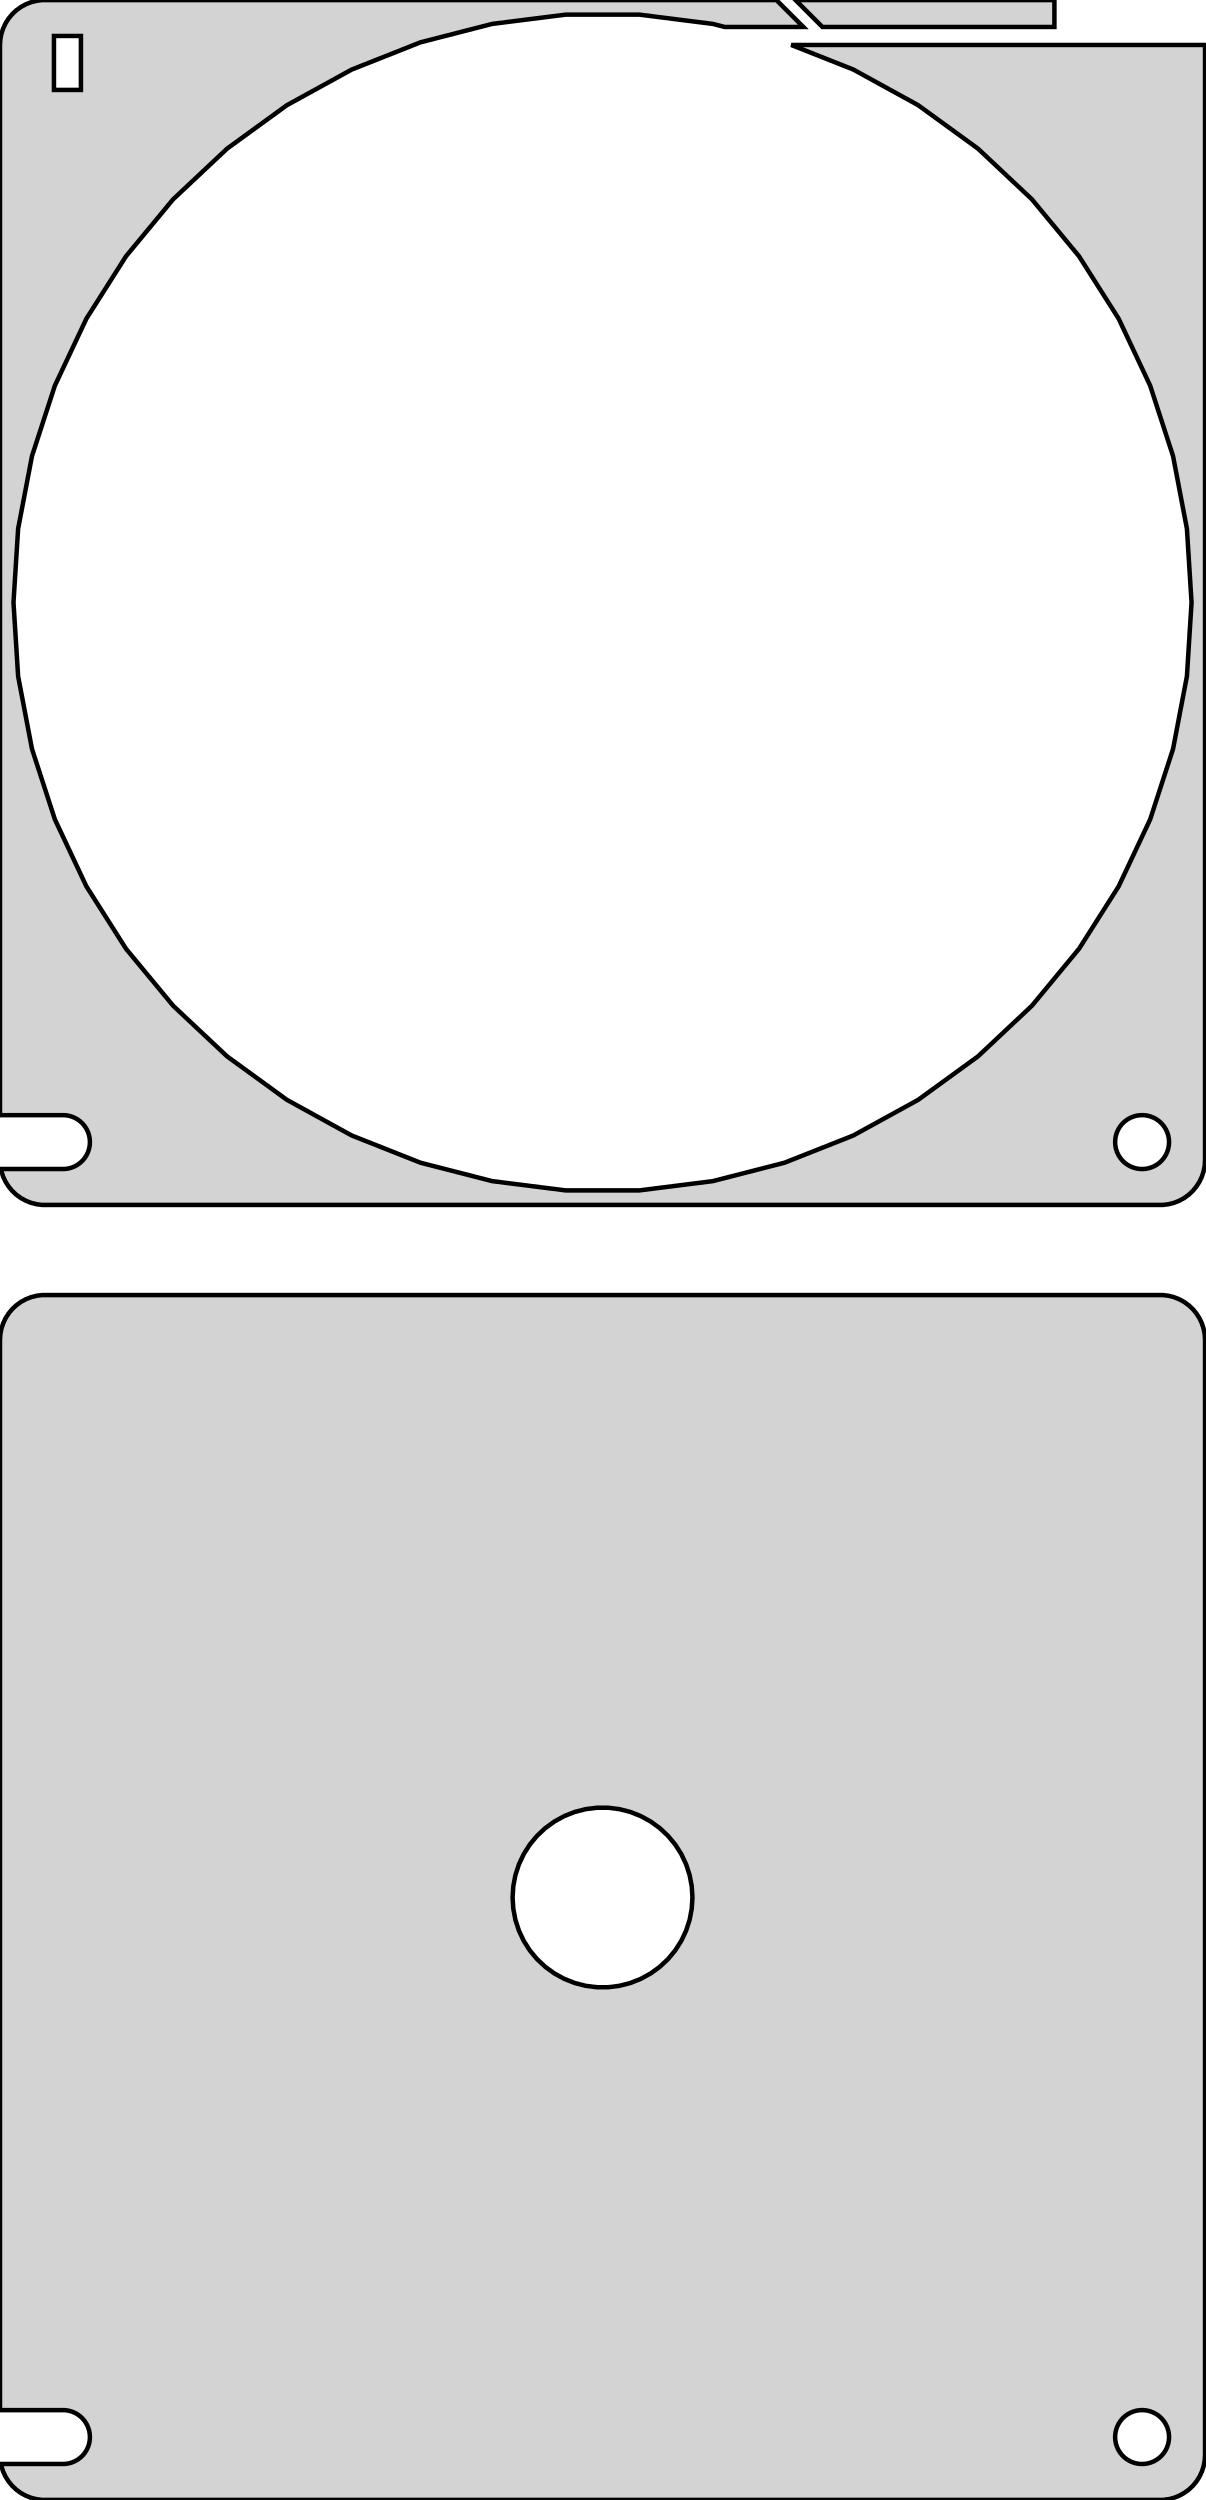
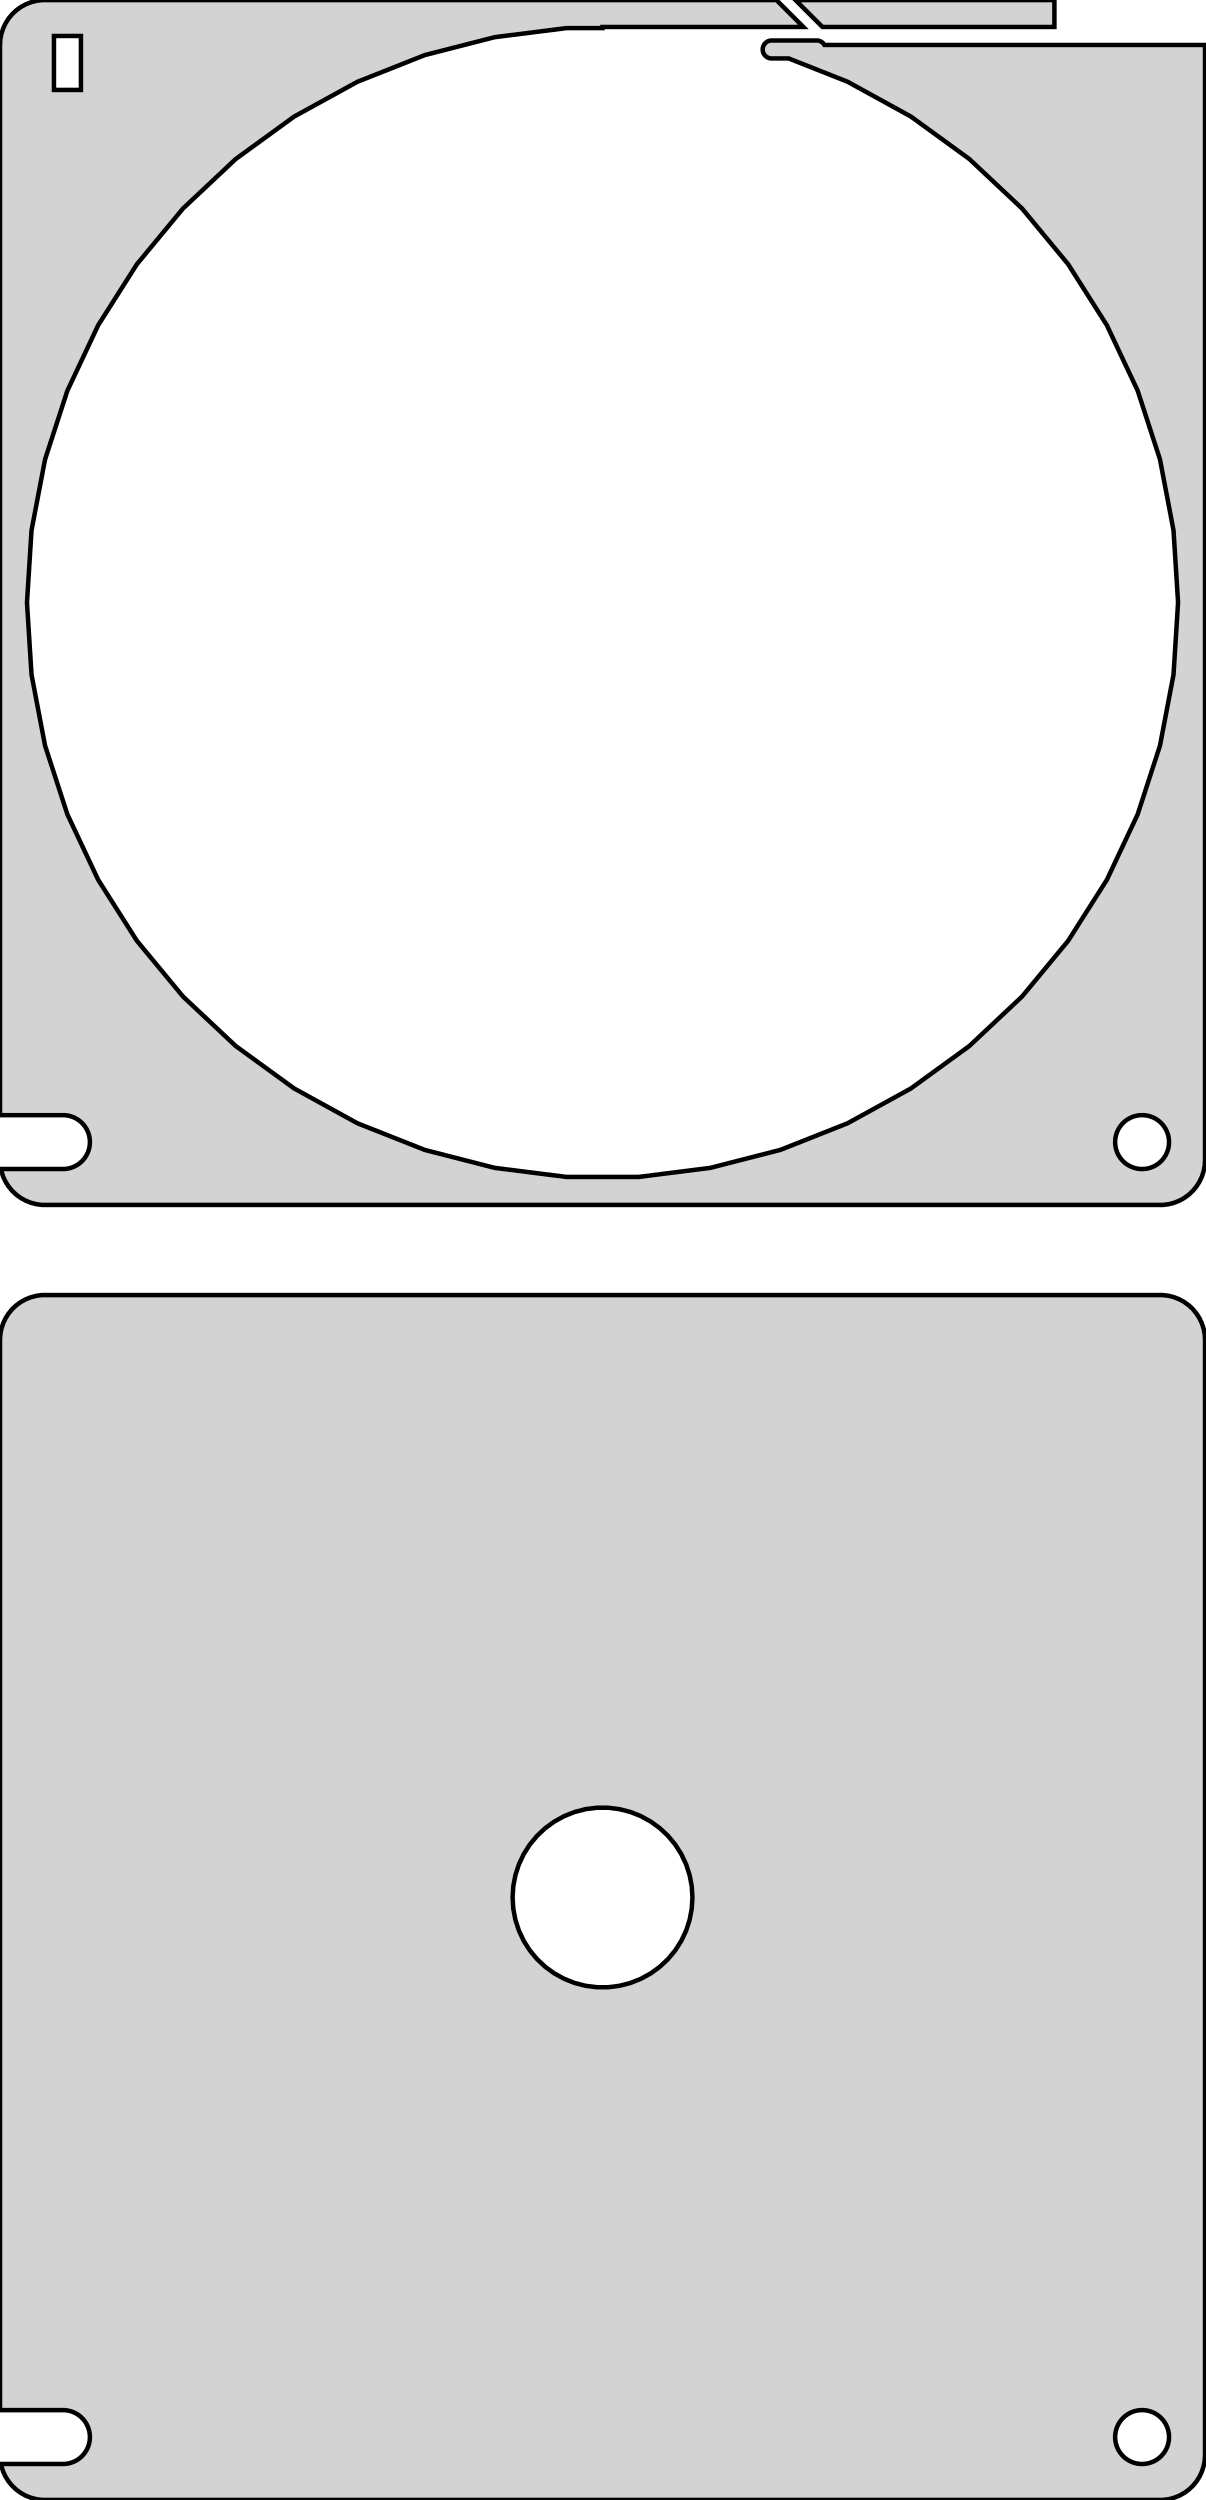
<svg xmlns="http://www.w3.org/2000/svg" width="134mm" height="278mm" viewBox="-67 -499 134 278" version="1.1">
-   <path d=" M 50.25,-498.99 L 21.465,-498.99 L 24.455,-496 L 50.25,-496 z M 62.937,-365.089 L 63.545,-365.245 L 64.129,-365.476 L 64.679,-365.778 L 65.187,-366.147 L 65.645,-366.577  L 66.045,-367.061 L 66.382,-367.591 L 66.649,-368.159 L 66.843,-368.757 L 66.961,-369.373 L 67,-370  L 67,-494 L 20.984,-494 L 27.889,-491.266 L 35.097,-487.303 L 41.751,-482.469 L 47.747,-476.838  L 52.991,-470.5 L 57.398,-463.555 L 60.9,-456.112 L 63.442,-448.289 L 64.984,-440.209 L 65.5,-432  L 64.984,-423.791 L 63.442,-415.711 L 60.9,-407.888 L 57.398,-400.445 L 52.991,-393.5 L 47.747,-387.162  L 41.751,-381.531 L 35.097,-376.697 L 27.889,-372.734 L 20.241,-369.706 L 12.274,-367.66 L 4.113,-366.629  L -4.113,-366.629 L -12.274,-367.66 L -20.241,-369.706 L -27.889,-372.734 L -35.097,-376.697 L -41.751,-381.531  L -47.747,-387.162 L -52.991,-393.5 L -57.398,-400.445 L -60.9,-407.888 L -63.442,-415.711 L -64.984,-423.791  L -65.5,-432 L -64.984,-440.209 L -63.442,-448.289 L -60.9,-456.112 L -57.398,-463.555 L -52.991,-470.5  L -47.747,-476.838 L -41.751,-482.469 L -35.097,-487.303 L -27.889,-491.266 L -20.241,-494.294 L -12.274,-496.34  L -4.113,-497.371 L 4.113,-497.371 L 12.274,-496.34 L 13.597,-496 L 22.333,-496 L 19.343,-498.99  L -62.314,-498.99 L -62.937,-498.911 L -63.545,-498.755 L -64.129,-498.524 L -64.679,-498.222 L -65.187,-497.853  L -65.645,-497.423 L -66.045,-496.939 L -66.382,-496.409 L -66.649,-495.841 L -66.843,-495.243 L -66.961,-494.627  L -67,-494 L -67,-374.994 L -59.812,-374.994 L -59.438,-374.947 L -59.073,-374.853 L -58.723,-374.714  L -58.392,-374.533 L -58.088,-374.312 L -57.813,-374.054 L -57.573,-373.763 L -57.371,-373.445 L -57.211,-373.104  L -57.094,-372.746 L -57.024,-372.376 L -57,-372 L -57.024,-371.624 L -57.094,-371.254 L -57.211,-370.896  L -57.371,-370.555 L -57.573,-370.237 L -57.813,-369.946 L -58.088,-369.688 L -58.392,-369.467 L -58.723,-369.286  L -59.073,-369.147 L -59.438,-369.053 L -59.812,-369.006 L -66.891,-369.006 L -66.843,-368.757 L -66.649,-368.159  L -66.382,-367.591 L -66.045,-367.061 L -65.645,-366.577 L -65.187,-366.147 L -64.679,-365.778 L -64.129,-365.476  L -63.545,-365.245 L -62.937,-365.089 L -62.314,-365.01 L 62.314,-365.01 z M -61,-489 L -61,-495 L -58,-495 L -58,-489 z M 59.812,-369.006 L 59.438,-369.053 L 59.073,-369.147 L 58.723,-369.286 L 58.392,-369.467 L 58.088,-369.688  L 57.813,-369.946 L 57.573,-370.237 L 57.371,-370.555 L 57.211,-370.896 L 57.094,-371.254 L 57.024,-371.624  L 57,-372 L 57.024,-372.376 L 57.094,-372.746 L 57.211,-373.104 L 57.371,-373.445 L 57.573,-373.763  L 57.813,-374.054 L 58.088,-374.312 L 58.392,-374.533 L 58.723,-374.714 L 59.073,-374.853 L 59.438,-374.947  L 59.812,-374.994 L 60.188,-374.994 L 60.562,-374.947 L 60.927,-374.853 L 61.277,-374.714 L 61.608,-374.533  L 61.912,-374.312 L 62.187,-374.054 L 62.427,-373.763 L 62.629,-373.445 L 62.789,-373.104 L 62.906,-372.746  L 62.976,-372.376 L 63,-372 L 62.976,-371.624 L 62.906,-371.254 L 62.789,-370.896 L 62.629,-370.555  L 62.427,-370.237 L 62.187,-369.946 L 61.912,-369.688 L 61.608,-369.467 L 61.277,-369.286 L 60.927,-369.147  L 60.562,-369.053 L 60.188,-369.006 z M 62.937,-221.089 L 63.545,-221.245 L 64.129,-221.476 L 64.679,-221.778 L 65.187,-222.147 L 65.645,-222.577  L 66.045,-223.061 L 66.382,-223.591 L 66.649,-224.159 L 66.843,-224.757 L 66.961,-225.373 L 67,-226  L 67,-350 L 66.961,-350.627 L 66.843,-351.243 L 66.649,-351.841 L 66.382,-352.409 L 66.045,-352.939  L 65.645,-353.423 L 65.187,-353.853 L 64.679,-354.222 L 64.129,-354.524 L 63.545,-354.755 L 62.937,-354.911  L 62.314,-354.99 L -62.314,-354.99 L -62.937,-354.911 L -63.545,-354.755 L -64.129,-354.524 L -64.679,-354.222  L -65.187,-353.853 L -65.645,-353.423 L -66.045,-352.939 L -66.382,-352.409 L -66.649,-351.841 L -66.843,-351.243  L -66.961,-350.627 L -67,-350 L -67,-230.994 L -59.812,-230.994 L -59.438,-230.947 L -59.073,-230.853  L -58.723,-230.714 L -58.392,-230.533 L -58.088,-230.312 L -57.813,-230.054 L -57.573,-229.763 L -57.371,-229.445  L -57.211,-229.104 L -57.094,-228.746 L -57.024,-228.376 L -57,-228 L -57.024,-227.624 L -57.094,-227.254  L -57.211,-226.896 L -57.371,-226.555 L -57.573,-226.237 L -57.813,-225.946 L -58.088,-225.688 L -58.392,-225.467  L -58.723,-225.286 L -59.073,-225.147 L -59.438,-225.053 L -59.812,-225.006 L -66.891,-225.006 L -66.843,-224.757  L -66.649,-224.159 L -66.382,-223.591 L -66.045,-223.061 L -65.645,-222.577 L -65.187,-222.147 L -64.679,-221.778  L -64.129,-221.476 L -63.545,-221.245 L -62.937,-221.089 L -62.314,-221.01 L 62.314,-221.01 z M -0.628,-278.02 L -1.874,-278.177 L -3.09,-278.489 L -4.258,-278.952 L -5.358,-279.557 L -6.374,-280.295  L -7.29,-281.155 L -8.09,-282.122 L -8.763,-283.182 L -9.298,-284.319 L -9.686,-285.513 L -9.921,-286.747  L -10,-288 L -9.921,-289.253 L -9.686,-290.487 L -9.298,-291.681 L -8.763,-292.818 L -8.09,-293.878  L -7.29,-294.845 L -6.374,-295.705 L -5.358,-296.443 L -4.258,-297.048 L -3.09,-297.511 L -1.874,-297.823  L -0.628,-297.98 L 0.628,-297.98 L 1.874,-297.823 L 3.09,-297.511 L 4.258,-297.048 L 5.358,-296.443  L 6.374,-295.705 L 7.29,-294.845 L 8.09,-293.878 L 8.763,-292.818 L 9.298,-291.681 L 9.686,-290.487  L 9.921,-289.253 L 10,-288 L 9.921,-286.747 L 9.686,-285.513 L 9.298,-284.319 L 8.763,-283.182  L 8.09,-282.122 L 7.29,-281.155 L 6.374,-280.295 L 5.358,-279.557 L 4.258,-278.952 L 3.09,-278.489  L 1.874,-278.177 L 0.628,-278.02 z M 59.812,-225.006 L 59.438,-225.053 L 59.073,-225.147 L 58.723,-225.286 L 58.392,-225.467 L 58.088,-225.688  L 57.813,-225.946 L 57.573,-226.237 L 57.371,-226.555 L 57.211,-226.896 L 57.094,-227.254 L 57.024,-227.624  L 57,-228 L 57.024,-228.376 L 57.094,-228.746 L 57.211,-229.104 L 57.371,-229.445 L 57.573,-229.763  L 57.813,-230.054 L 58.088,-230.312 L 58.392,-230.533 L 58.723,-230.714 L 59.073,-230.853 L 59.438,-230.947  L 59.812,-230.994 L 60.188,-230.994 L 60.562,-230.947 L 60.927,-230.853 L 61.277,-230.714 L 61.608,-230.533  L 61.912,-230.312 L 62.187,-230.054 L 62.427,-229.763 L 62.629,-229.445 L 62.789,-229.104 L 62.906,-228.746  L 62.976,-228.376 L 63,-228 L 62.976,-227.624 L 62.906,-227.254 L 62.789,-226.896 L 62.629,-226.555  L 62.427,-226.237 L 62.187,-225.946 L 61.912,-225.688 L 61.608,-225.467 L 61.277,-225.286 L 60.927,-225.147  L 60.562,-225.053 L 60.188,-225.006 z " stroke="black" fill="lightgray" stroke-width="0.5" />
+   <path d=" M 50.25,-498.99 L 21.465,-498.99 L 24.455,-496 L 50.25,-496 z M 62.937,-365.089 L 63.545,-365.245 L 64.129,-365.476 L 64.679,-365.778 L 65.187,-366.147 L 65.645,-366.577  L 66.045,-367.061 L 66.382,-367.591 L 66.649,-368.159 L 66.843,-368.757 L 66.961,-369.373 L 67,-370  L 67,-494 L 24.676,-494 L 24.62,-494.088 L 24.54,-494.185 L 24.448,-494.271 L 24.347,-494.344  L 24.237,-494.405 L 24.12,-494.451 L 23.998,-494.482 L 23.874,-494.498 L 18.748,-494.498 L 18.624,-494.482  L 18.502,-494.451 L 18.385,-494.405 L 18.275,-494.344 L 18.174,-494.271 L 18.082,-494.185 L 18.002,-494.088  L 17.935,-493.982 L 17.881,-493.868 L 17.842,-493.749 L 17.819,-493.625 L 17.811,-493.5 L 17.819,-493.375  L 17.842,-493.251 L 17.881,-493.132 L 17.935,-493.018 L 18.002,-492.912 L 18.082,-492.815 L 18.174,-492.729  L 18.275,-492.656 L 18.385,-492.595 L 18.502,-492.549 L 18.624,-492.518 L 18.748,-492.502 L 20.701,-492.502  L 27.25,-489.909 L 34.293,-486.037 L 40.795,-481.313 L 46.654,-475.811 L 51.777,-469.618 L 56.084,-462.832  L 59.506,-455.56 L 61.989,-447.916 L 63.495,-440.021 L 64,-432 L 63.495,-423.979 L 61.989,-416.084  L 59.506,-408.44 L 56.084,-401.168 L 51.777,-394.382 L 46.654,-388.189 L 40.795,-382.687 L 34.293,-377.963  L 27.25,-374.091 L 19.777,-371.132 L 11.992,-369.134 L 4.019,-368.126 L -4.019,-368.126 L -11.992,-369.134  L -19.777,-371.132 L -27.25,-374.091 L -34.293,-377.963 L -40.795,-382.687 L -46.654,-388.189 L -51.777,-394.382  L -56.084,-401.168 L -59.506,-408.44 L -61.989,-416.084 L -63.495,-423.979 L -64,-432 L -63.495,-440.021  L -61.989,-447.916 L -59.506,-455.56 L -56.084,-462.832 L -51.777,-469.618 L -46.654,-475.811 L -40.795,-481.313  L -34.293,-486.037 L -27.25,-489.909 L -19.777,-492.868 L -11.992,-494.866 L -4.019,-495.874 L 0,-495.874  L 0,-496 L 22.333,-496 L 19.343,-498.99 L -62.314,-498.99 L -62.937,-498.911 L -63.545,-498.755  L -64.129,-498.524 L -64.679,-498.222 L -65.187,-497.853 L -65.645,-497.423 L -66.045,-496.939 L -66.382,-496.409  L -66.649,-495.841 L -66.843,-495.243 L -66.961,-494.627 L -67,-494 L -67,-374.994 L -59.812,-374.994  L -59.438,-374.947 L -59.073,-374.853 L -58.723,-374.714 L -58.392,-374.533 L -58.088,-374.312 L -57.813,-374.054  L -57.573,-373.763 L -57.371,-373.445 L -57.211,-373.104 L -57.094,-372.746 L -57.024,-372.376 L -57,-372  L -57.024,-371.624 L -57.094,-371.254 L -57.211,-370.896 L -57.371,-370.555 L -57.573,-370.237 L -57.813,-369.946  L -58.088,-369.688 L -58.392,-369.467 L -58.723,-369.286 L -59.073,-369.147 L -59.438,-369.053 L -59.812,-369.006  L -66.891,-369.006 L -66.843,-368.757 L -66.649,-368.159 L -66.382,-367.591 L -66.045,-367.061 L -65.645,-366.577  L -65.187,-366.147 L -64.679,-365.778 L -64.129,-365.476 L -63.545,-365.245 L -62.937,-365.089 L -62.314,-365.01  L 62.314,-365.01 z M -61,-489 L -61,-495 L -58,-495 L -58,-489 z M 59.812,-369.006 L 59.438,-369.053 L 59.073,-369.147 L 58.723,-369.286 L 58.392,-369.467 L 58.088,-369.688  L 57.813,-369.946 L 57.573,-370.237 L 57.371,-370.555 L 57.211,-370.896 L 57.094,-371.254 L 57.024,-371.624  L 57,-372 L 57.024,-372.376 L 57.094,-372.746 L 57.211,-373.104 L 57.371,-373.445 L 57.573,-373.763  L 57.813,-374.054 L 58.088,-374.312 L 58.392,-374.533 L 58.723,-374.714 L 59.073,-374.853 L 59.438,-374.947  L 59.812,-374.994 L 60.188,-374.994 L 60.562,-374.947 L 60.927,-374.853 L 61.277,-374.714 L 61.608,-374.533  L 61.912,-374.312 L 62.187,-374.054 L 62.427,-373.763 L 62.629,-373.445 L 62.789,-373.104 L 62.906,-372.746  L 62.976,-372.376 L 63,-372 L 62.976,-371.624 L 62.906,-371.254 L 62.789,-370.896 L 62.629,-370.555  L 62.427,-370.237 L 62.187,-369.946 L 61.912,-369.688 L 61.608,-369.467 L 61.277,-369.286 L 60.927,-369.147  L 60.562,-369.053 L 60.188,-369.006 z M 62.937,-221.089 L 63.545,-221.245 L 64.129,-221.476 L 64.679,-221.778 L 65.187,-222.147 L 65.645,-222.577  L 66.045,-223.061 L 66.382,-223.591 L 66.649,-224.159 L 66.843,-224.757 L 66.961,-225.373 L 67,-226  L 67,-350 L 66.961,-350.627 L 66.843,-351.243 L 66.649,-351.841 L 66.382,-352.409 L 66.045,-352.939  L 65.645,-353.423 L 65.187,-353.853 L 64.679,-354.222 L 64.129,-354.524 L 63.545,-354.755 L 62.937,-354.911  L 62.314,-354.99 L -62.314,-354.99 L -62.937,-354.911 L -63.545,-354.755 L -64.129,-354.524 L -64.679,-354.222  L -65.187,-353.853 L -65.645,-353.423 L -66.045,-352.939 L -66.382,-352.409 L -66.649,-351.841 L -66.843,-351.243  L -66.961,-350.627 L -67,-350 L -67,-230.994 L -59.812,-230.994 L -59.438,-230.947 L -59.073,-230.853  L -58.723,-230.714 L -58.392,-230.533 L -58.088,-230.312 L -57.813,-230.054 L -57.573,-229.763 L -57.371,-229.445  L -57.211,-229.104 L -57.094,-228.746 L -57.024,-228.376 L -57,-228 L -57.024,-227.624 L -57.094,-227.254  L -57.211,-226.896 L -57.371,-226.555 L -57.573,-226.237 L -57.813,-225.946 L -58.088,-225.688 L -58.392,-225.467  L -58.723,-225.286 L -59.073,-225.147 L -59.438,-225.053 L -59.812,-225.006 L -66.891,-225.006 L -66.843,-224.757  L -66.649,-224.159 L -66.382,-223.591 L -66.045,-223.061 L -65.645,-222.577 L -65.187,-222.147 L -64.679,-221.778  L -64.129,-221.476 L -63.545,-221.245 L -62.937,-221.089 L -62.314,-221.01 L 62.314,-221.01 z M -0.628,-278.02 L -1.874,-278.177 L -3.09,-278.489 L -4.258,-278.952 L -5.358,-279.557 L -6.374,-280.295  L -7.29,-281.155 L -8.09,-282.122 L -8.763,-283.182 L -9.298,-284.319 L -9.686,-285.513 L -9.921,-286.747  L -10,-288 L -9.921,-289.253 L -9.686,-290.487 L -9.298,-291.681 L -8.763,-292.818 L -8.09,-293.878  L -7.29,-294.845 L -6.374,-295.705 L -5.358,-296.443 L -4.258,-297.048 L -3.09,-297.511 L -1.874,-297.823  L -0.628,-297.98 L 0.628,-297.98 L 1.874,-297.823 L 3.09,-297.511 L 4.258,-297.048 L 5.358,-296.443  L 6.374,-295.705 L 7.29,-294.845 L 8.09,-293.878 L 8.763,-292.818 L 9.298,-291.681 L 9.686,-290.487  L 9.921,-289.253 L 10,-288 L 9.921,-286.747 L 9.686,-285.513 L 9.298,-284.319 L 8.763,-283.182  L 8.09,-282.122 L 7.29,-281.155 L 6.374,-280.295 L 5.358,-279.557 L 4.258,-278.952 L 3.09,-278.489  L 1.874,-278.177 L 0.628,-278.02 z M 59.812,-225.006 L 59.438,-225.053 L 59.073,-225.147 L 58.723,-225.286 L 58.392,-225.467 L 58.088,-225.688  L 57.813,-225.946 L 57.573,-226.237 L 57.371,-226.555 L 57.211,-226.896 L 57.094,-227.254 L 57.024,-227.624  L 57,-228 L 57.024,-228.376 L 57.094,-228.746 L 57.211,-229.104 L 57.371,-229.445 L 57.573,-229.763  L 57.813,-230.054 L 58.088,-230.312 L 58.392,-230.533 L 58.723,-230.714 L 59.073,-230.853 L 59.438,-230.947  L 59.812,-230.994 L 60.188,-230.994 L 60.562,-230.947 L 60.927,-230.853 L 61.277,-230.714 L 61.608,-230.533  L 61.912,-230.312 L 62.187,-230.054 L 62.427,-229.763 L 62.629,-229.445 L 62.789,-229.104 L 62.906,-228.746  L 62.976,-228.376 L 63,-228 L 62.976,-227.624 L 62.906,-227.254 L 62.789,-226.896 L 62.629,-226.555  L 62.427,-226.237 L 62.187,-225.946 L 61.912,-225.688 L 61.608,-225.467 L 61.277,-225.286 L 60.927,-225.147  L 60.562,-225.053 L 60.188,-225.006 z " stroke="black" fill="lightgray" stroke-width="0.5" />
</svg>
